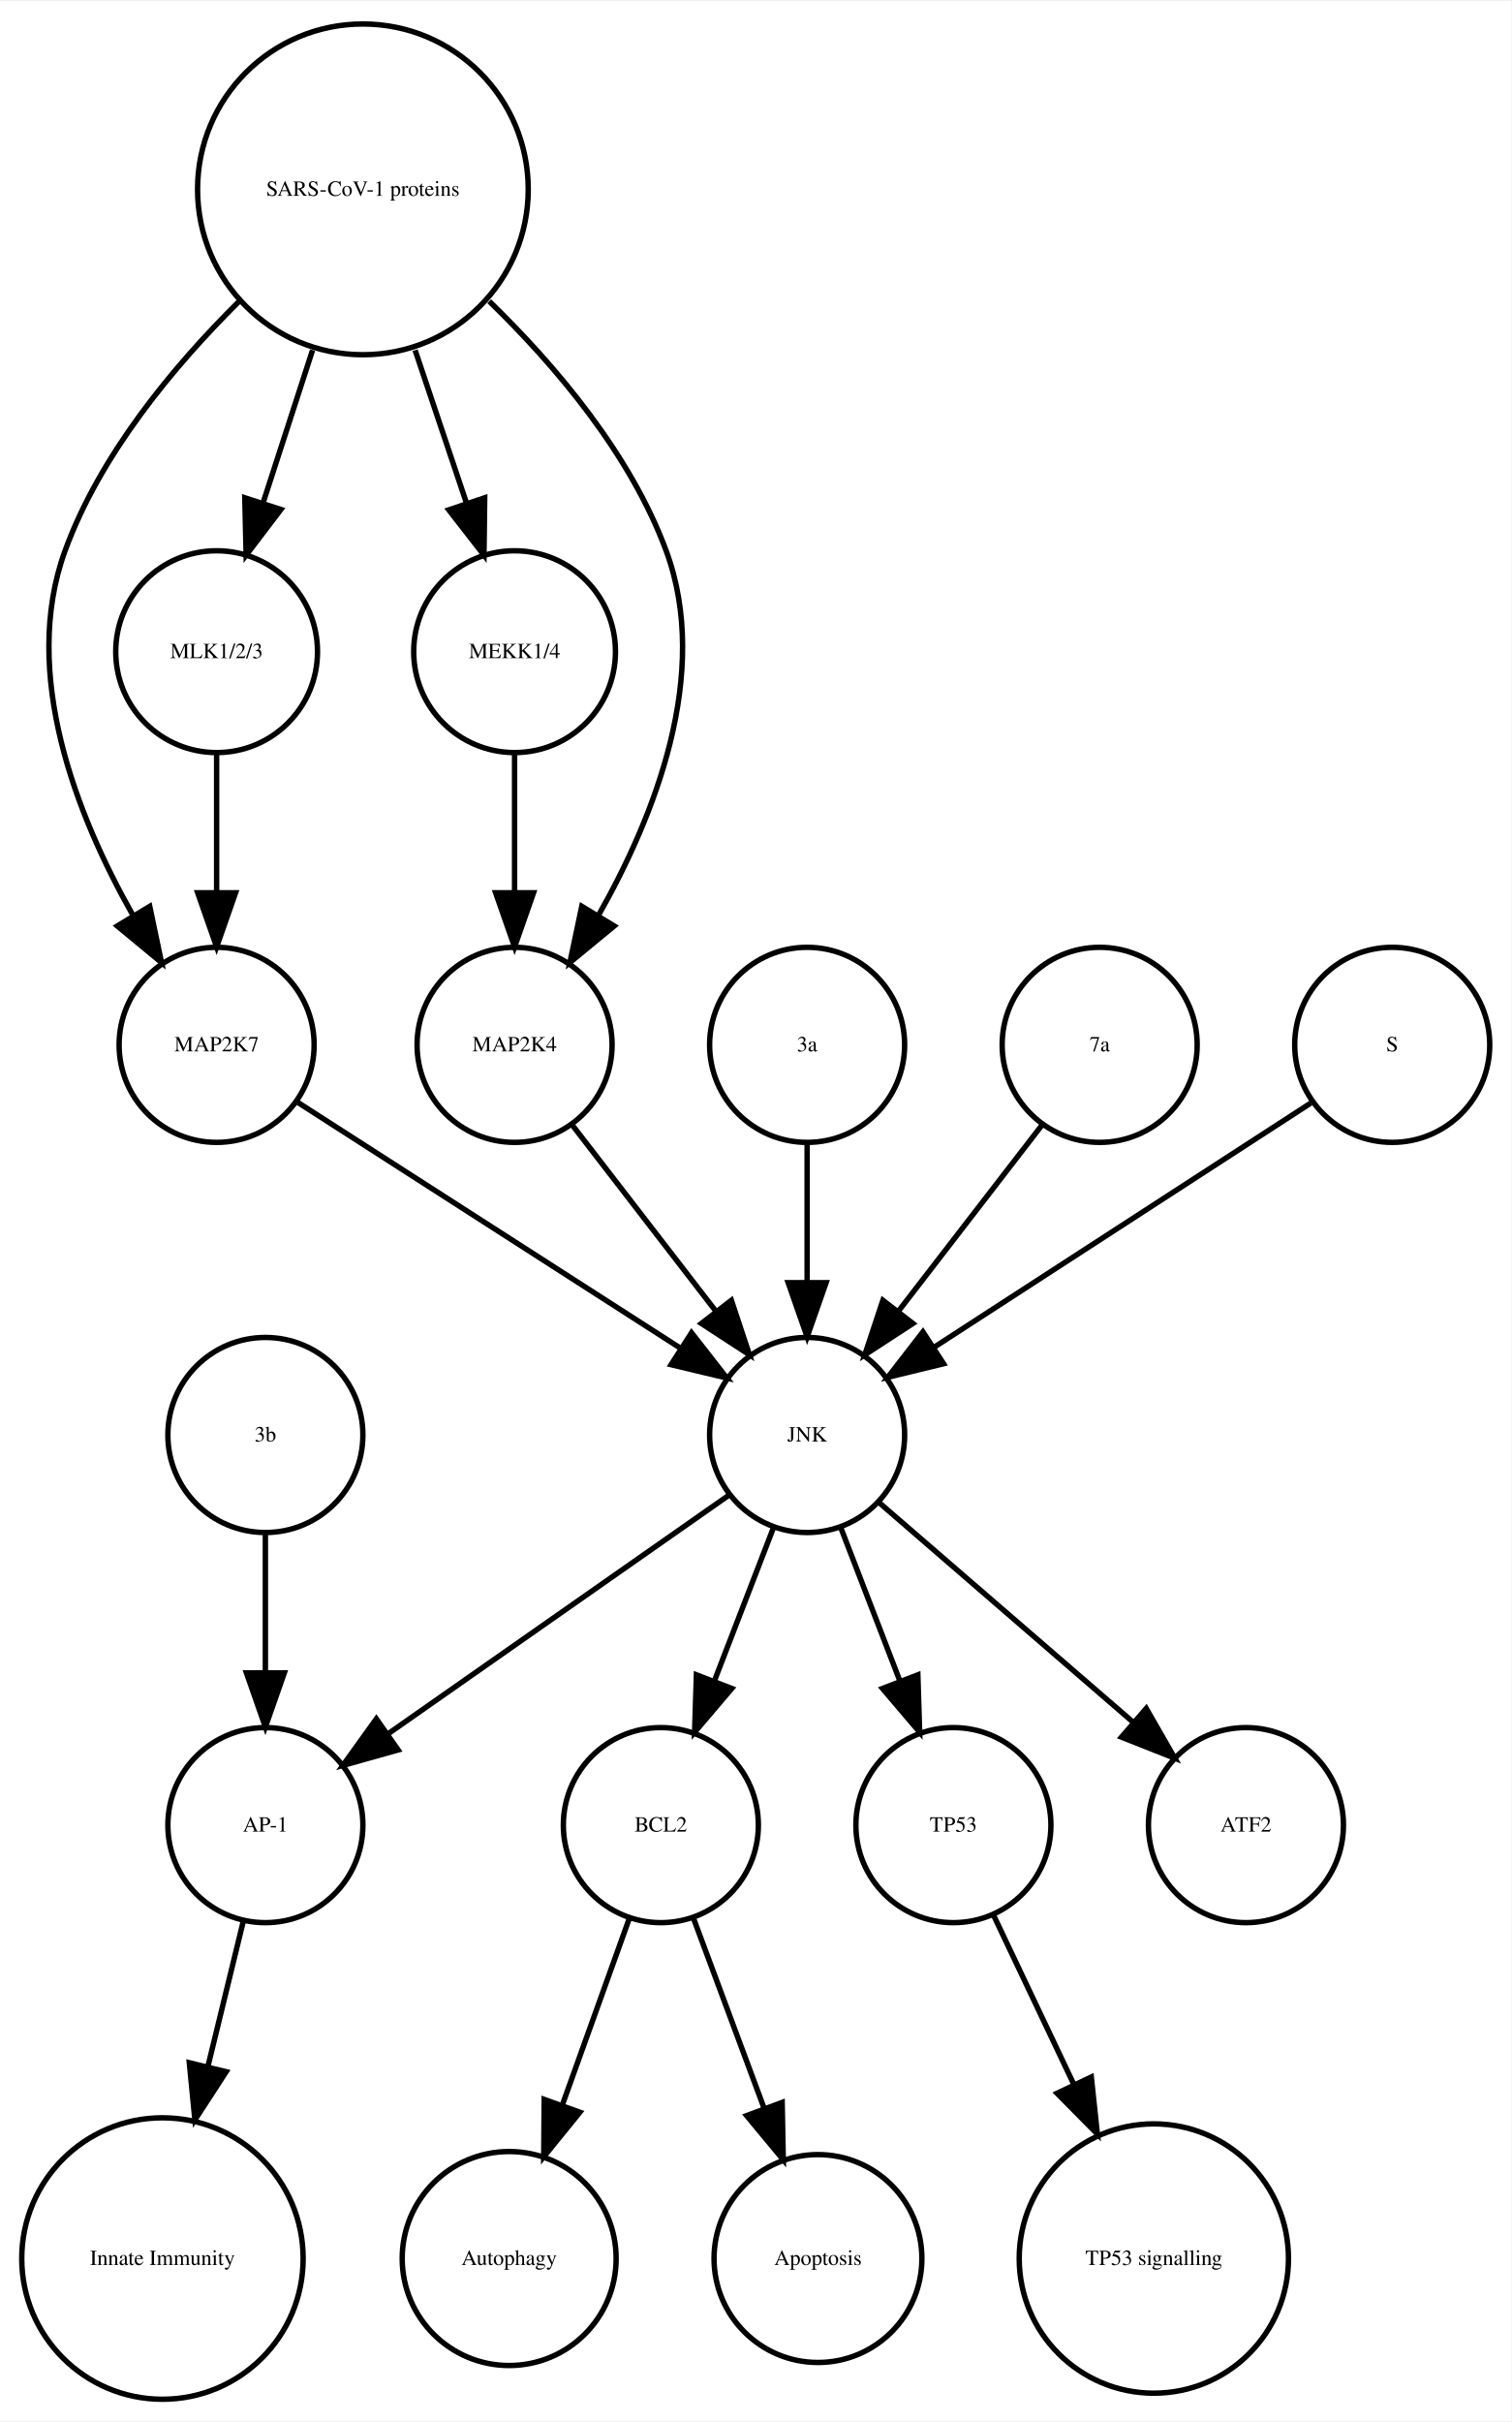
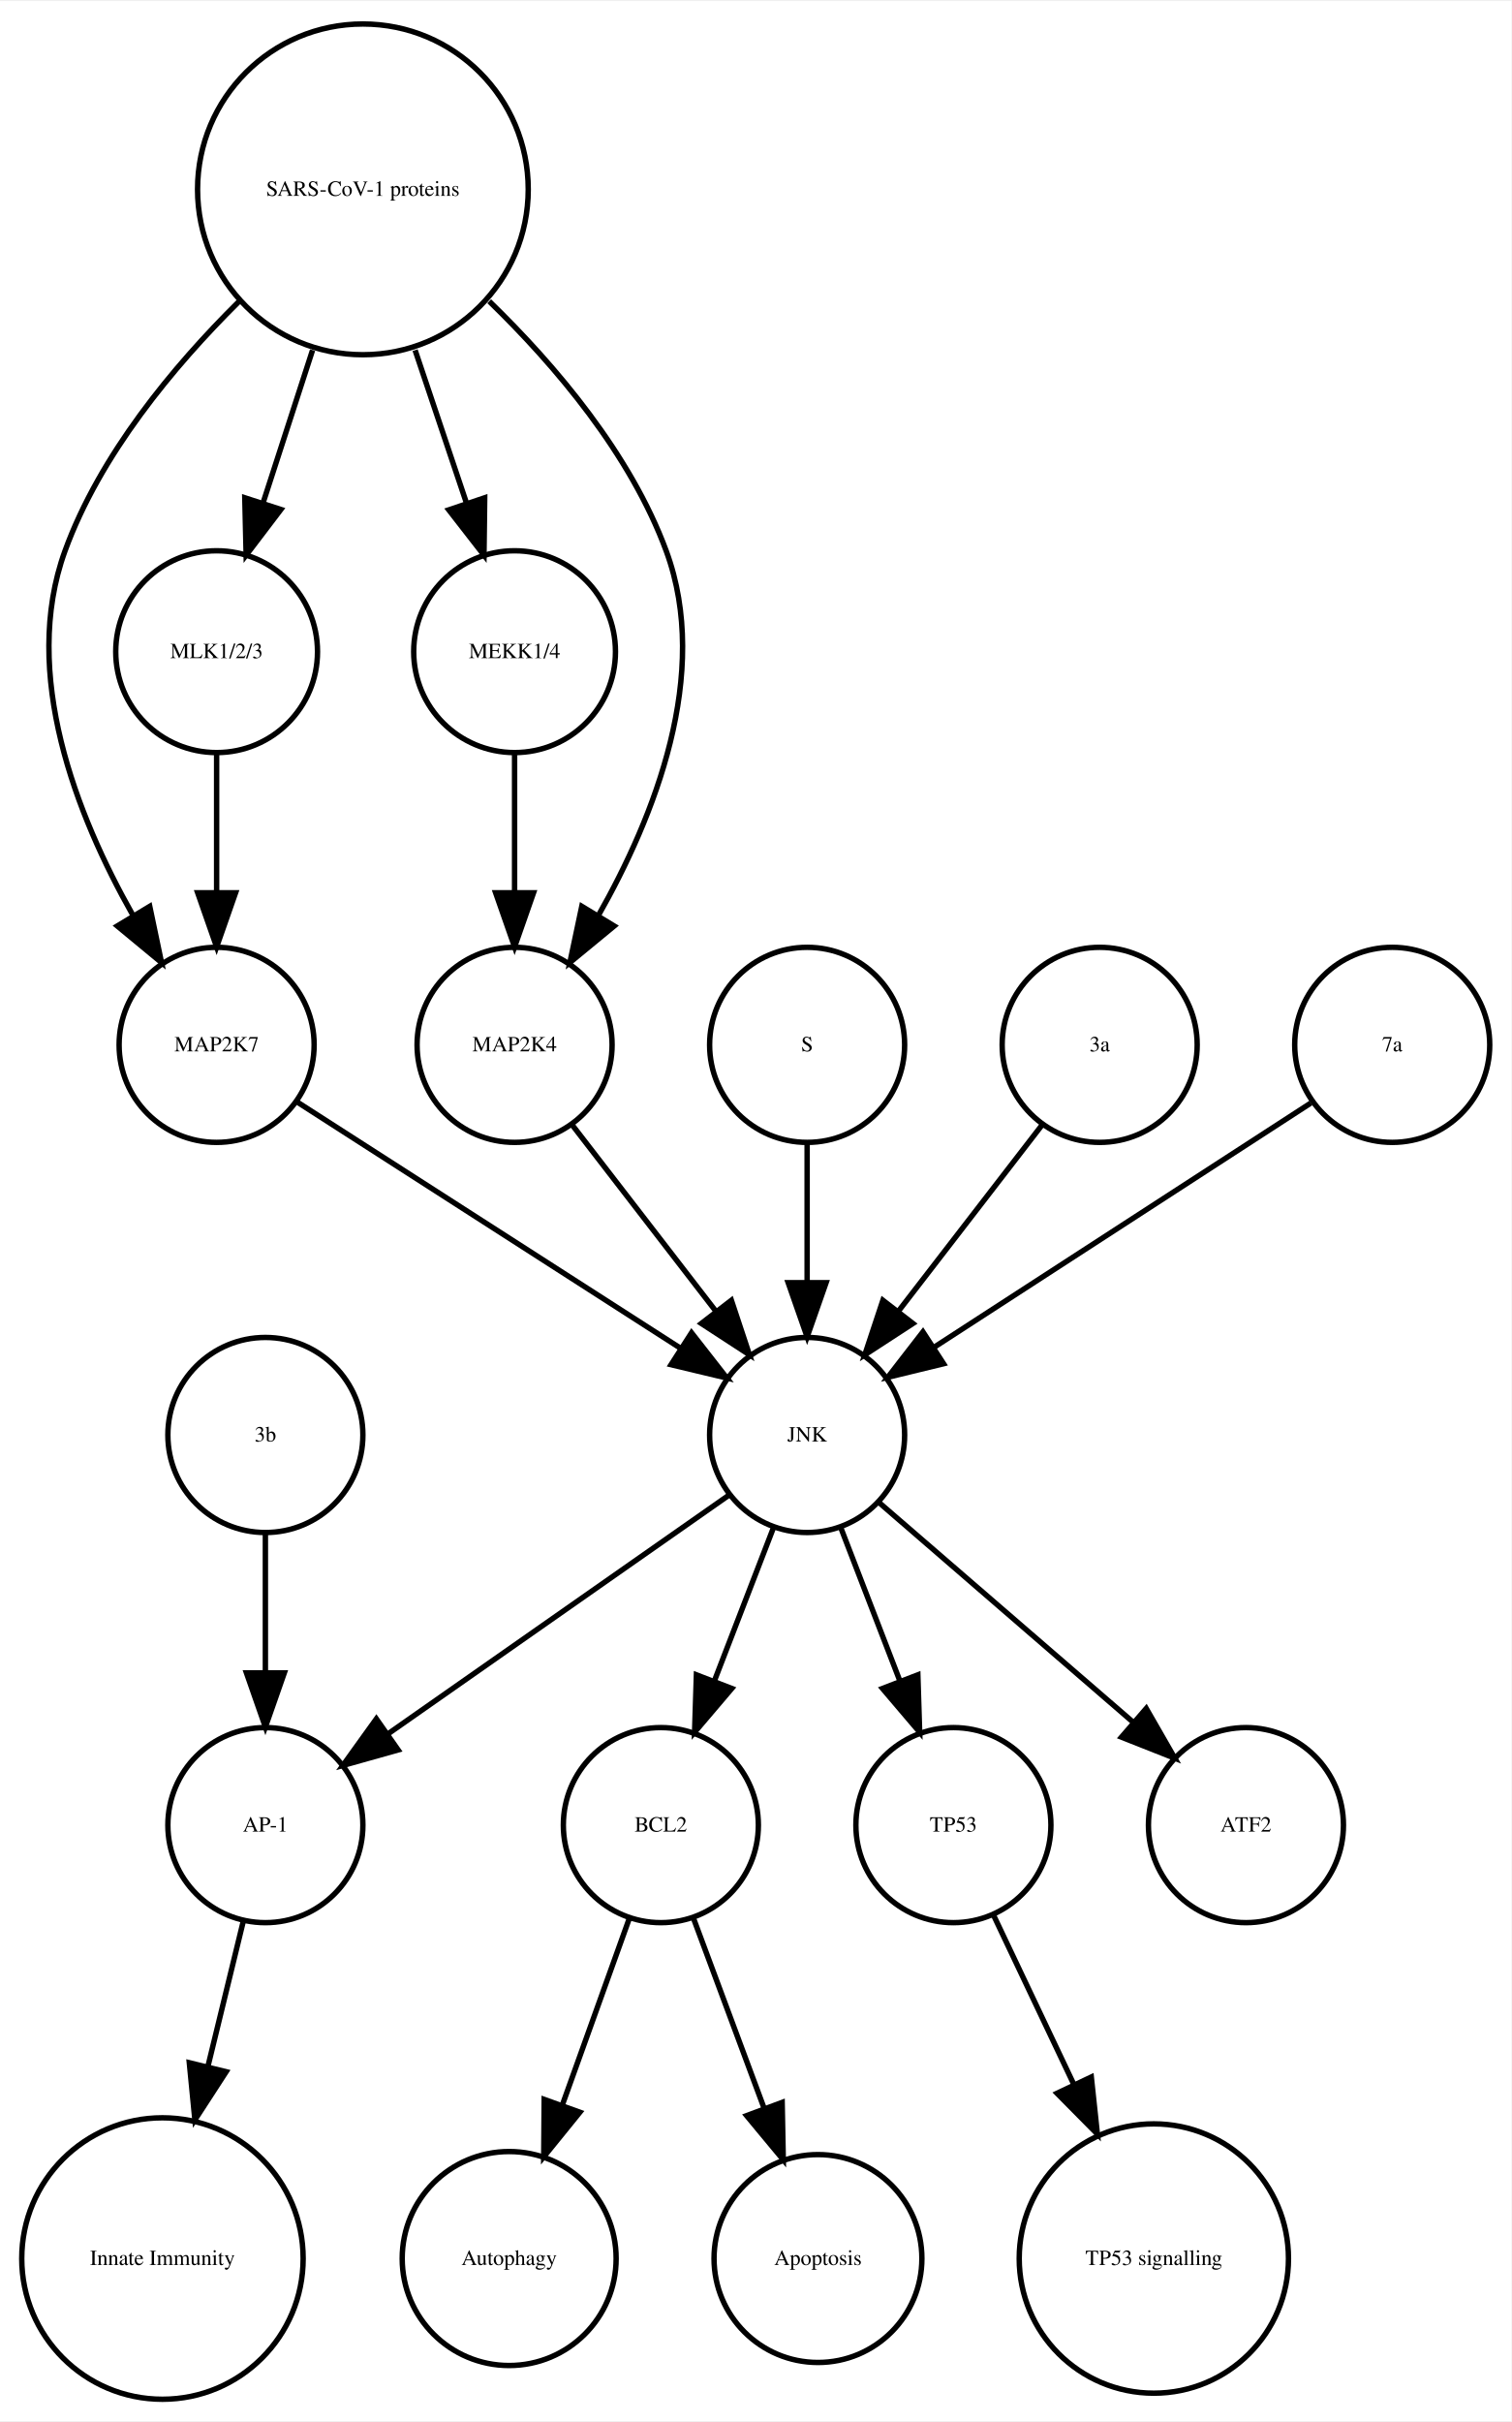
<svg xmlns="http://www.w3.org/2000/svg" width="279pt" height="447pt" viewBox="0.00 0.00 278.99 446.61">
  <g id="graph0" class="graph" transform="scale(1 1) rotate(0) translate(4 442.614)">
    <polygon fill="white" stroke="none" points="-4,4 -4,-442.614 274.986,-442.614 274.986,4 -4,4" />
    <g id="node1" class="node">
      <ellipse fill="none" stroke="black" cx="117.986" cy="-105.972" rx="18" ry="18" />
      <text text-anchor="middle" x="117.986" y="-104.772" font-family="Times,serif" font-size="4.00">BCL2</text>
    </g>
    <g id="node2" class="node">
      <ellipse fill="none" stroke="black" cx="89.986" cy="-25.986" rx="19.745" ry="19.745" />
      <text text-anchor="middle" x="89.986" y="-24.786" font-family="Times,serif" font-size="4.00">Autophagy</text>
    </g>
    <g id="edge1" class="edge">
      <path fill="none" stroke="black" d="M112.185,-88.814C108.616,-78.876 103.951,-65.882 99.819,-54.373" />
      <polygon fill="black" stroke="black" points="103.039,-52.985 96.366,-44.756 96.451,-55.35 103.039,-52.985" />
    </g>
    <g id="node7" class="node">
      <ellipse fill="none" stroke="black" cx="146.986" cy="-25.986" rx="19.184" ry="19.184" />
      <text text-anchor="middle" x="146.986" y="-24.786" font-family="Times,serif" font-size="4.00">Apoptosis</text>
    </g>
    <g id="edge2" class="edge">
      <path fill="none" stroke="black" d="M123.995,-88.814C127.742,-78.738 132.657,-65.521 136.98,-53.895" />
      <polygon fill="black" stroke="black" points="140.378,-54.799 140.583,-44.206 133.817,-52.359 140.378,-54.799" />
    </g>
    <g id="node3" class="node">
      <ellipse fill="none" stroke="black" cx="44.986" cy="-105.972" rx="18" ry="18" />
      <text text-anchor="middle" x="44.986" y="-104.772" font-family="Times,serif" font-size="4.00">AP-1</text>
    </g>
    <g id="node4" class="node">
      <ellipse fill="none" stroke="black" cx="25.986" cy="-25.986" rx="25.972" ry="25.972" />
      <text text-anchor="middle" x="25.986" y="-24.786" font-family="Times,serif" font-size="4.00">Innate Immunity</text>
    </g>
    <g id="edge3" class="edge">
      <path fill="none" stroke="black" d="M40.864,-88.05C38.956,-80.221 36.617,-70.621 34.364,-61.371" />
      <polygon fill="black" stroke="black" points="37.744,-60.46 31.976,-51.573 30.943,-62.117 37.744,-60.46" />
    </g>
    <g id="node5" class="node">
      <ellipse fill="none" stroke="black" cx="171.986" cy="-105.972" rx="18" ry="18" />
      <text text-anchor="middle" x="171.986" y="-104.772" font-family="Times,serif" font-size="4.00">TP53</text>
    </g>
    <g id="node6" class="node">
      <ellipse fill="none" stroke="black" cx="208.986" cy="-25.986" rx="24.851" ry="24.851" />
      <text text-anchor="middle" x="208.986" y="-24.786" font-family="Times,serif" font-size="4.00">TP53 signalling</text>
    </g>
    <g id="edge4" class="edge">
      <path fill="none" stroke="black" d="M179.474,-89.191C183.72,-80.24 189.183,-68.725 194.253,-58.04" />
      <polygon fill="black" stroke="black" points="197.441,-59.485 198.566,-48.95 191.117,-56.484 197.441,-59.485" />
    </g>
    <g id="node8" class="node">
      <ellipse fill="none" stroke="black" cx="35.986" cy="-249.972" rx="18" ry="18" />
      <text text-anchor="middle" x="35.986" y="-248.772" font-family="Times,serif" font-size="4.00">MAP2K7</text>
    </g>
-     <g id="node15" class="node">
+     <g id="node18" class="node">
      <ellipse fill="none" stroke="black" cx="144.986" cy="-177.972" rx="18" ry="18" />
      <text text-anchor="middle" x="144.986" y="-176.772" font-family="Times,serif" font-size="4.00">JNK</text>
    </g>
    <g id="edge5" class="edge">
      <path fill="none" stroke="black" d="M50.686,-239.532C68.889,-227.842 100.117,-207.788 121.618,-193.98" />
      <polygon fill="black" stroke="black" points="123.648,-196.836 130.171,-188.487 119.865,-190.946 123.648,-196.836" />
    </g>
    <g id="node9" class="node">
-       <ellipse fill="none" stroke="black" cx="144.986" cy="-249.972" rx="18" ry="18" />
-       <text text-anchor="middle" x="144.986" y="-248.772" font-family="Times,serif" font-size="4.00">3a</text>
-     </g>
-     <g id="edge6" class="edge">
-       <path fill="none" stroke="black" d="M144.986,-231.669C144.986,-223.955 144.986,-214.685 144.986,-206.085" />
-       <polygon fill="black" stroke="black" points="148.486,-206.077 144.986,-196.077 141.486,-206.077 148.486,-206.077" />
-     </g>
-     <g id="node10" class="node">
      <ellipse fill="none" stroke="black" cx="44.986" cy="-177.972" rx="18" ry="18" />
      <text text-anchor="middle" x="44.986" y="-176.772" font-family="Times,serif" font-size="4.00">3b</text>
    </g>
-     <g id="edge7" class="edge">
+     <g id="edge6" class="edge">
      <path fill="none" stroke="black" d="M44.986,-159.669C44.986,-151.955 44.986,-142.685 44.986,-134.085" />
      <polygon fill="black" stroke="black" points="48.486,-134.077 44.986,-124.077 41.486,-134.077 48.486,-134.077" />
    </g>
+     <g id="node10" class="node">
+       <ellipse fill="none" stroke="black" cx="62.986" cy="-407.855" rx="30.52" ry="30.52" />
+       <text text-anchor="middle" x="62.986" y="-406.655" font-family="Times,serif" font-size="4.00">SARS-CoV-1 proteins</text>
+     </g>
+     <g id="edge10" class="edge">
+       <path fill="none" stroke="black" d="M40.078,-387.124C28.023,-375.185 14.437,-358.862 7.986,-341.095 -0.204,-318.539 10.144,-292.292 20.497,-273.961" />
+       <polygon fill="black" stroke="black" points="23.64,-275.528 25.814,-265.158 17.648,-271.909 23.64,-275.528" />
+     </g>
    <g id="node11" class="node">
+       <ellipse fill="none" stroke="black" cx="90.986" cy="-322.534" rx="18.623" ry="18.623" />
+       <text text-anchor="middle" x="90.986" y="-321.334" font-family="Times,serif" font-size="4.00">MEKK1/4</text>
+     </g>
+     <g id="edge9" class="edge">
+       <path fill="none" stroke="black" d="M72.622,-378.18C75.703,-369.014 79.096,-358.916 82.119,-349.921" />
+       <polygon fill="black" stroke="black" points="85.47,-350.936 85.338,-340.342 78.835,-348.706 85.47,-350.936" />
+     </g>
+     <g id="node14" class="node">
      <ellipse fill="none" stroke="black" cx="35.986" cy="-322.534" rx="18.623" ry="18.623" />
      <text text-anchor="middle" x="35.986" y="-321.334" font-family="Times,serif" font-size="4.00">MLK1/2/3</text>
    </g>
    <g id="edge8" class="edge">
+       <path fill="none" stroke="black" d="M53.694,-378.18C50.724,-369.014 47.452,-358.916 44.537,-349.921" />
+       <polygon fill="black" stroke="black" points="47.845,-348.776 41.433,-340.342 41.186,-350.934 47.845,-348.776" />
+     </g>
+     <g id="node15" class="node">
+       <ellipse fill="none" stroke="black" cx="90.986" cy="-249.972" rx="18" ry="18" />
+       <text text-anchor="middle" x="90.986" y="-248.772" font-family="Times,serif" font-size="4.00">MAP2K4</text>
+     </g>
+     <g id="edge7" class="edge">
+       <path fill="none" stroke="black" d="M86.303,-387.204C98.574,-375.291 112.408,-358.967 118.986,-341.095 127.314,-318.472 116.819,-292.082 106.387,-273.729" />
+       <polygon fill="black" stroke="black" points="109.375,-271.907 101.196,-265.172 103.39,-275.537 109.375,-271.907" />
+     </g>
+     <g id="edge11" class="edge">
+       <path fill="none" stroke="black" d="M90.986,-303.728C90.986,-295.949 90.986,-286.654 90.986,-278.049" />
+       <polygon fill="black" stroke="black" points="94.486,-278.042 90.986,-268.042 87.486,-278.042 94.486,-278.042" />
+     </g>
+     <g id="node12" class="node">
+       <ellipse fill="none" stroke="black" cx="144.986" cy="-249.972" rx="18" ry="18" />
+       <text text-anchor="middle" x="144.986" y="-248.772" font-family="Times,serif" font-size="4.00">S</text>
+     </g>
+     <g id="edge12" class="edge">
+       <path fill="none" stroke="black" d="M144.986,-231.669C144.986,-223.955 144.986,-214.685 144.986,-206.085" />
+       <polygon fill="black" stroke="black" points="148.486,-206.077 144.986,-196.077 141.486,-206.077 148.486,-206.077" />
+     </g>
+     <g id="node13" class="node">
+       <ellipse fill="none" stroke="black" cx="198.986" cy="-249.972" rx="18" ry="18" />
+       <text text-anchor="middle" x="198.986" y="-248.772" font-family="Times,serif" font-size="4.00">3a</text>
+     </g>
+     <g id="edge13" class="edge">
+       <path fill="none" stroke="black" d="M188.318,-235.143C180.774,-225.363 170.505,-212.052 161.857,-200.843" />
+       <polygon fill="black" stroke="black" points="164.512,-198.553 155.633,-192.773 158.97,-202.829 164.512,-198.553" />
+     </g>
+     <g id="edge14" class="edge">
      <path fill="none" stroke="black" d="M35.986,-303.728C35.986,-295.949 35.986,-286.654 35.986,-278.049" />
      <polygon fill="black" stroke="black" points="39.486,-278.042 35.986,-268.042 32.486,-278.042 39.486,-278.042" />
    </g>
-     <g id="node12" class="node">
-       <ellipse fill="none" stroke="black" cx="198.986" cy="-249.972" rx="18" ry="18" />
-       <text text-anchor="middle" x="198.986" y="-248.772" font-family="Times,serif" font-size="4.00">7a</text>
+     <g id="edge15" class="edge">
+       <path fill="none" stroke="black" d="M101.655,-235.143C109.199,-225.363 119.467,-212.052 128.115,-200.843" />
+       <polygon fill="black" stroke="black" points="131.003,-202.829 134.34,-192.773 125.46,-198.553 131.003,-202.829" />
    </g>
-     <g id="edge9" class="edge">
-       <path fill="none" stroke="black" d="M188.318,-235.143C180.774,-225.363 170.505,-212.052 161.857,-200.843" />
-       <polygon fill="black" stroke="black" points="164.512,-198.553 155.633,-192.773 158.97,-202.829 164.512,-198.553" />
+     <g id="node16" class="node">
+       <ellipse fill="none" stroke="black" cx="225.986" cy="-105.972" rx="18" ry="18" />
+       <text text-anchor="middle" x="225.986" y="-104.772" font-family="Times,serif" font-size="4.00">ATF2</text>
    </g>
-     <g id="node13" class="node">
+     <g id="node17" class="node">
      <ellipse fill="none" stroke="black" cx="252.986" cy="-249.972" rx="18" ry="18" />
-       <text text-anchor="middle" x="252.986" y="-248.772" font-family="Times,serif" font-size="4.00">S</text>
+       <text text-anchor="middle" x="252.986" y="-248.772" font-family="Times,serif" font-size="4.00">7a</text>
    </g>
-     <g id="edge10" class="edge">
+     <g id="edge16" class="edge">
      <path fill="none" stroke="black" d="M237.969,-239.239C219.915,-227.537 189.411,-207.766 168.29,-194.076" />
      <polygon fill="black" stroke="black" points="170.171,-191.125 159.876,-188.623 166.363,-196.999 170.171,-191.125" />
    </g>
-     <g id="node14" class="node">
-       <ellipse fill="none" stroke="black" cx="225.986" cy="-105.972" rx="18" ry="18" />
-       <text text-anchor="middle" x="225.986" y="-104.772" font-family="Times,serif" font-size="4.00">ATF2</text>
-     </g>
-     <g id="edge11" class="edge">
+     <g id="edge19" class="edge">
      <path fill="none" stroke="black" d="M138.724,-160.737C135.487,-152.344 131.461,-141.907 127.82,-132.468" />
      <polygon fill="black" stroke="black" points="131.079,-131.19 124.214,-123.12 124.548,-133.709 131.079,-131.19" />
    </g>
-     <g id="edge12" class="edge">
+     <g id="edge18" class="edge">
      <path fill="none" stroke="black" d="M130.659,-166.943C114.173,-155.403 86.893,-136.307 67.549,-122.766" />
      <polygon fill="black" stroke="black" points="69.487,-119.85 59.287,-116.983 65.472,-125.585 69.487,-119.85" />
    </g>
-     <g id="edge13" class="edge">
+     <g id="edge20" class="edge">
      <path fill="none" stroke="black" d="M151.248,-160.737C154.486,-152.344 158.511,-141.907 162.152,-132.468" />
      <polygon fill="black" stroke="black" points="165.425,-133.709 165.758,-123.12 158.894,-131.19 165.425,-133.709" />
    </g>
-     <g id="edge14" class="edge">
+     <g id="edge17" class="edge">
      <path fill="none" stroke="black" d="M158.362,-165.413C171.101,-154.404 190.465,-137.669 205.213,-124.925" />
      <polygon fill="black" stroke="black" points="207.582,-127.503 212.86,-118.316 203.005,-122.207 207.582,-127.503" />
    </g>
-     <g id="node16" class="node">
-       <ellipse fill="none" stroke="black" cx="90.986" cy="-322.534" rx="18.623" ry="18.623" />
-       <text text-anchor="middle" x="90.986" y="-321.334" font-family="Times,serif" font-size="4.00">MEKK1/4</text>
-     </g>
-     <g id="node17" class="node">
-       <ellipse fill="none" stroke="black" cx="90.986" cy="-249.972" rx="18" ry="18" />
-       <text text-anchor="middle" x="90.986" y="-248.772" font-family="Times,serif" font-size="4.00">MAP2K4</text>
-     </g>
-     <g id="edge15" class="edge">
-       <path fill="none" stroke="black" d="M90.986,-303.728C90.986,-295.949 90.986,-286.654 90.986,-278.049" />
-       <polygon fill="black" stroke="black" points="94.486,-278.042 90.986,-268.042 87.486,-278.042 94.486,-278.042" />
-     </g>
-     <g id="edge16" class="edge">
-       <path fill="none" stroke="black" d="M101.655,-235.143C109.199,-225.363 119.467,-212.052 128.115,-200.843" />
-       <polygon fill="black" stroke="black" points="131.003,-202.829 134.34,-192.773 125.46,-198.553 131.003,-202.829" />
-     </g>
-     <g id="node18" class="node">
-       <ellipse fill="none" stroke="black" cx="62.986" cy="-407.855" rx="30.52" ry="30.52" />
-       <text text-anchor="middle" x="62.986" y="-406.655" font-family="Times,serif" font-size="4.00">SARS-CoV-1 proteins</text>
-     </g>
-     <g id="edge18" class="edge">
-       <path fill="none" stroke="black" d="M40.078,-387.124C28.023,-375.185 14.437,-358.862 7.986,-341.095 -0.204,-318.539 10.144,-292.292 20.497,-273.961" />
-       <polygon fill="black" stroke="black" points="23.64,-275.528 25.814,-265.158 17.648,-271.909 23.64,-275.528" />
-     </g>
-     <g id="edge17" class="edge">
-       <path fill="none" stroke="black" d="M53.694,-378.18C50.724,-369.014 47.452,-358.916 44.537,-349.921" />
-       <polygon fill="black" stroke="black" points="47.845,-348.776 41.433,-340.342 41.186,-350.934 47.845,-348.776" />
-     </g>
-     <g id="edge20" class="edge">
-       <path fill="none" stroke="black" d="M72.622,-378.18C75.703,-369.014 79.096,-358.916 82.119,-349.921" />
-       <polygon fill="black" stroke="black" points="85.47,-350.936 85.338,-340.342 78.835,-348.706 85.47,-350.936" />
-     </g>
-     <g id="edge19" class="edge">
-       <path fill="none" stroke="black" d="M86.303,-387.204C98.574,-375.291 112.408,-358.967 118.986,-341.095 127.314,-318.472 116.819,-292.082 106.387,-273.729" />
-       <polygon fill="black" stroke="black" points="109.375,-271.907 101.196,-265.172 103.39,-275.537 109.375,-271.907" />
-     </g>
  </g>
</svg>
